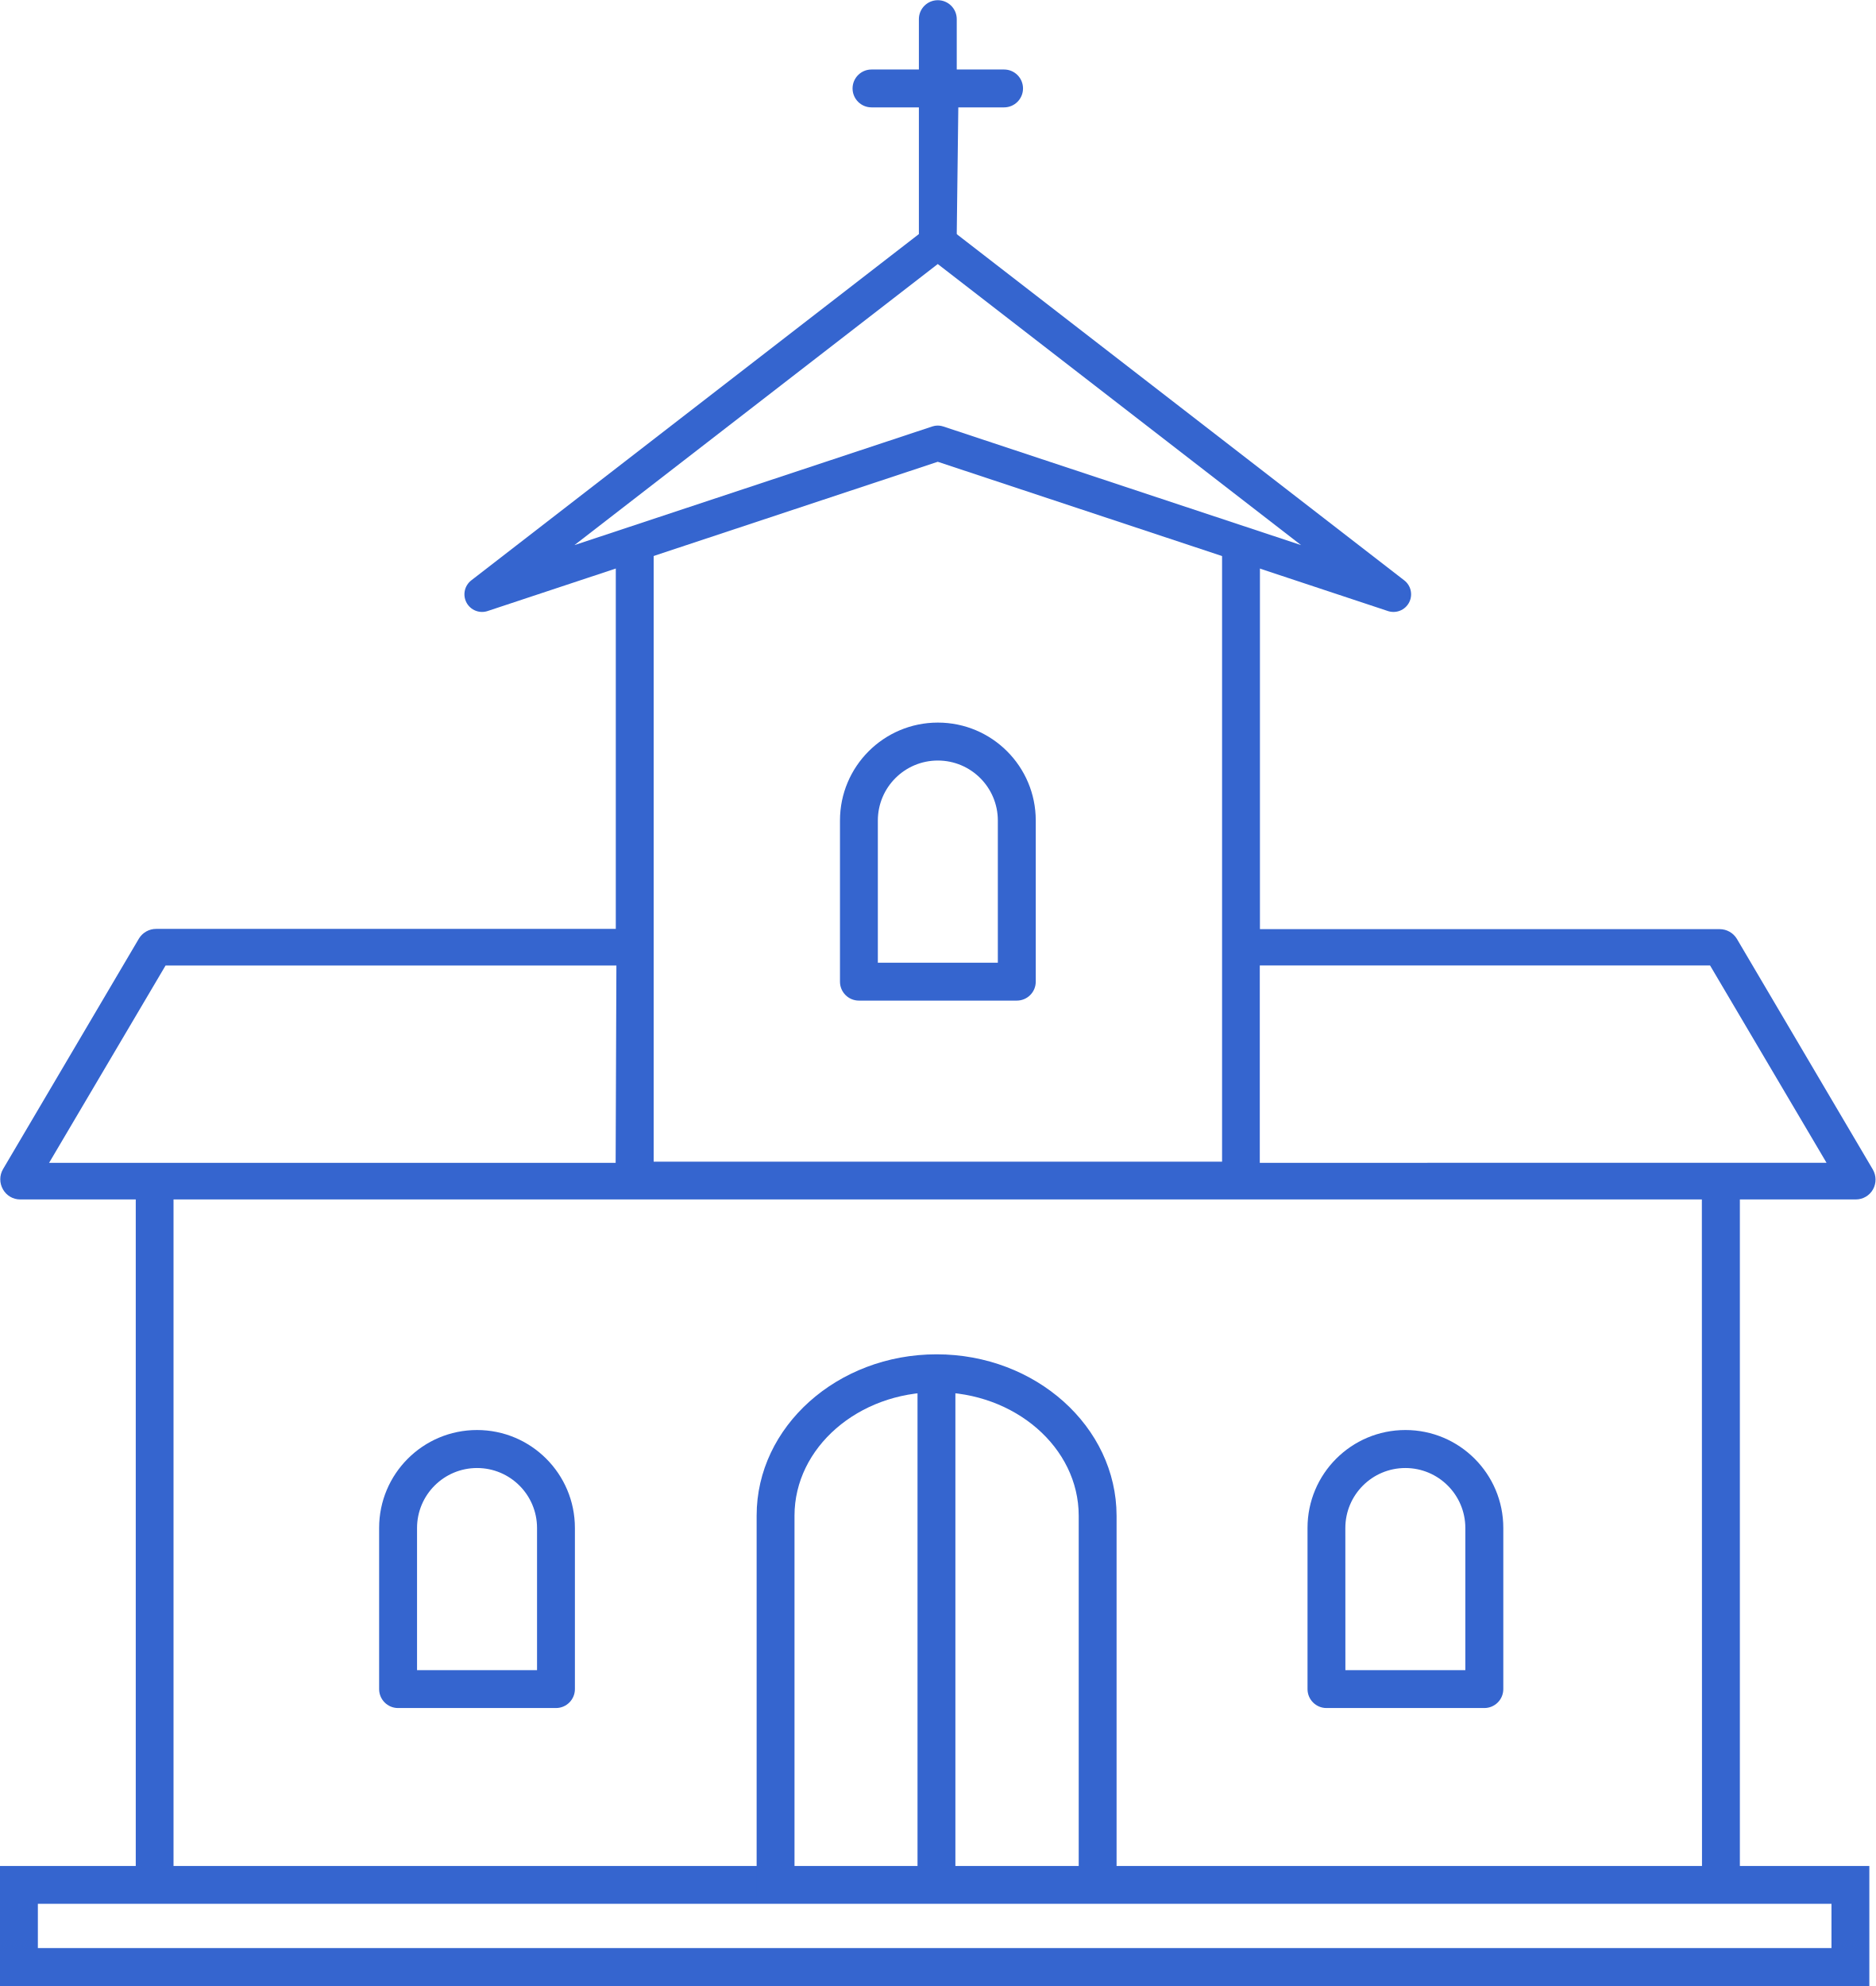
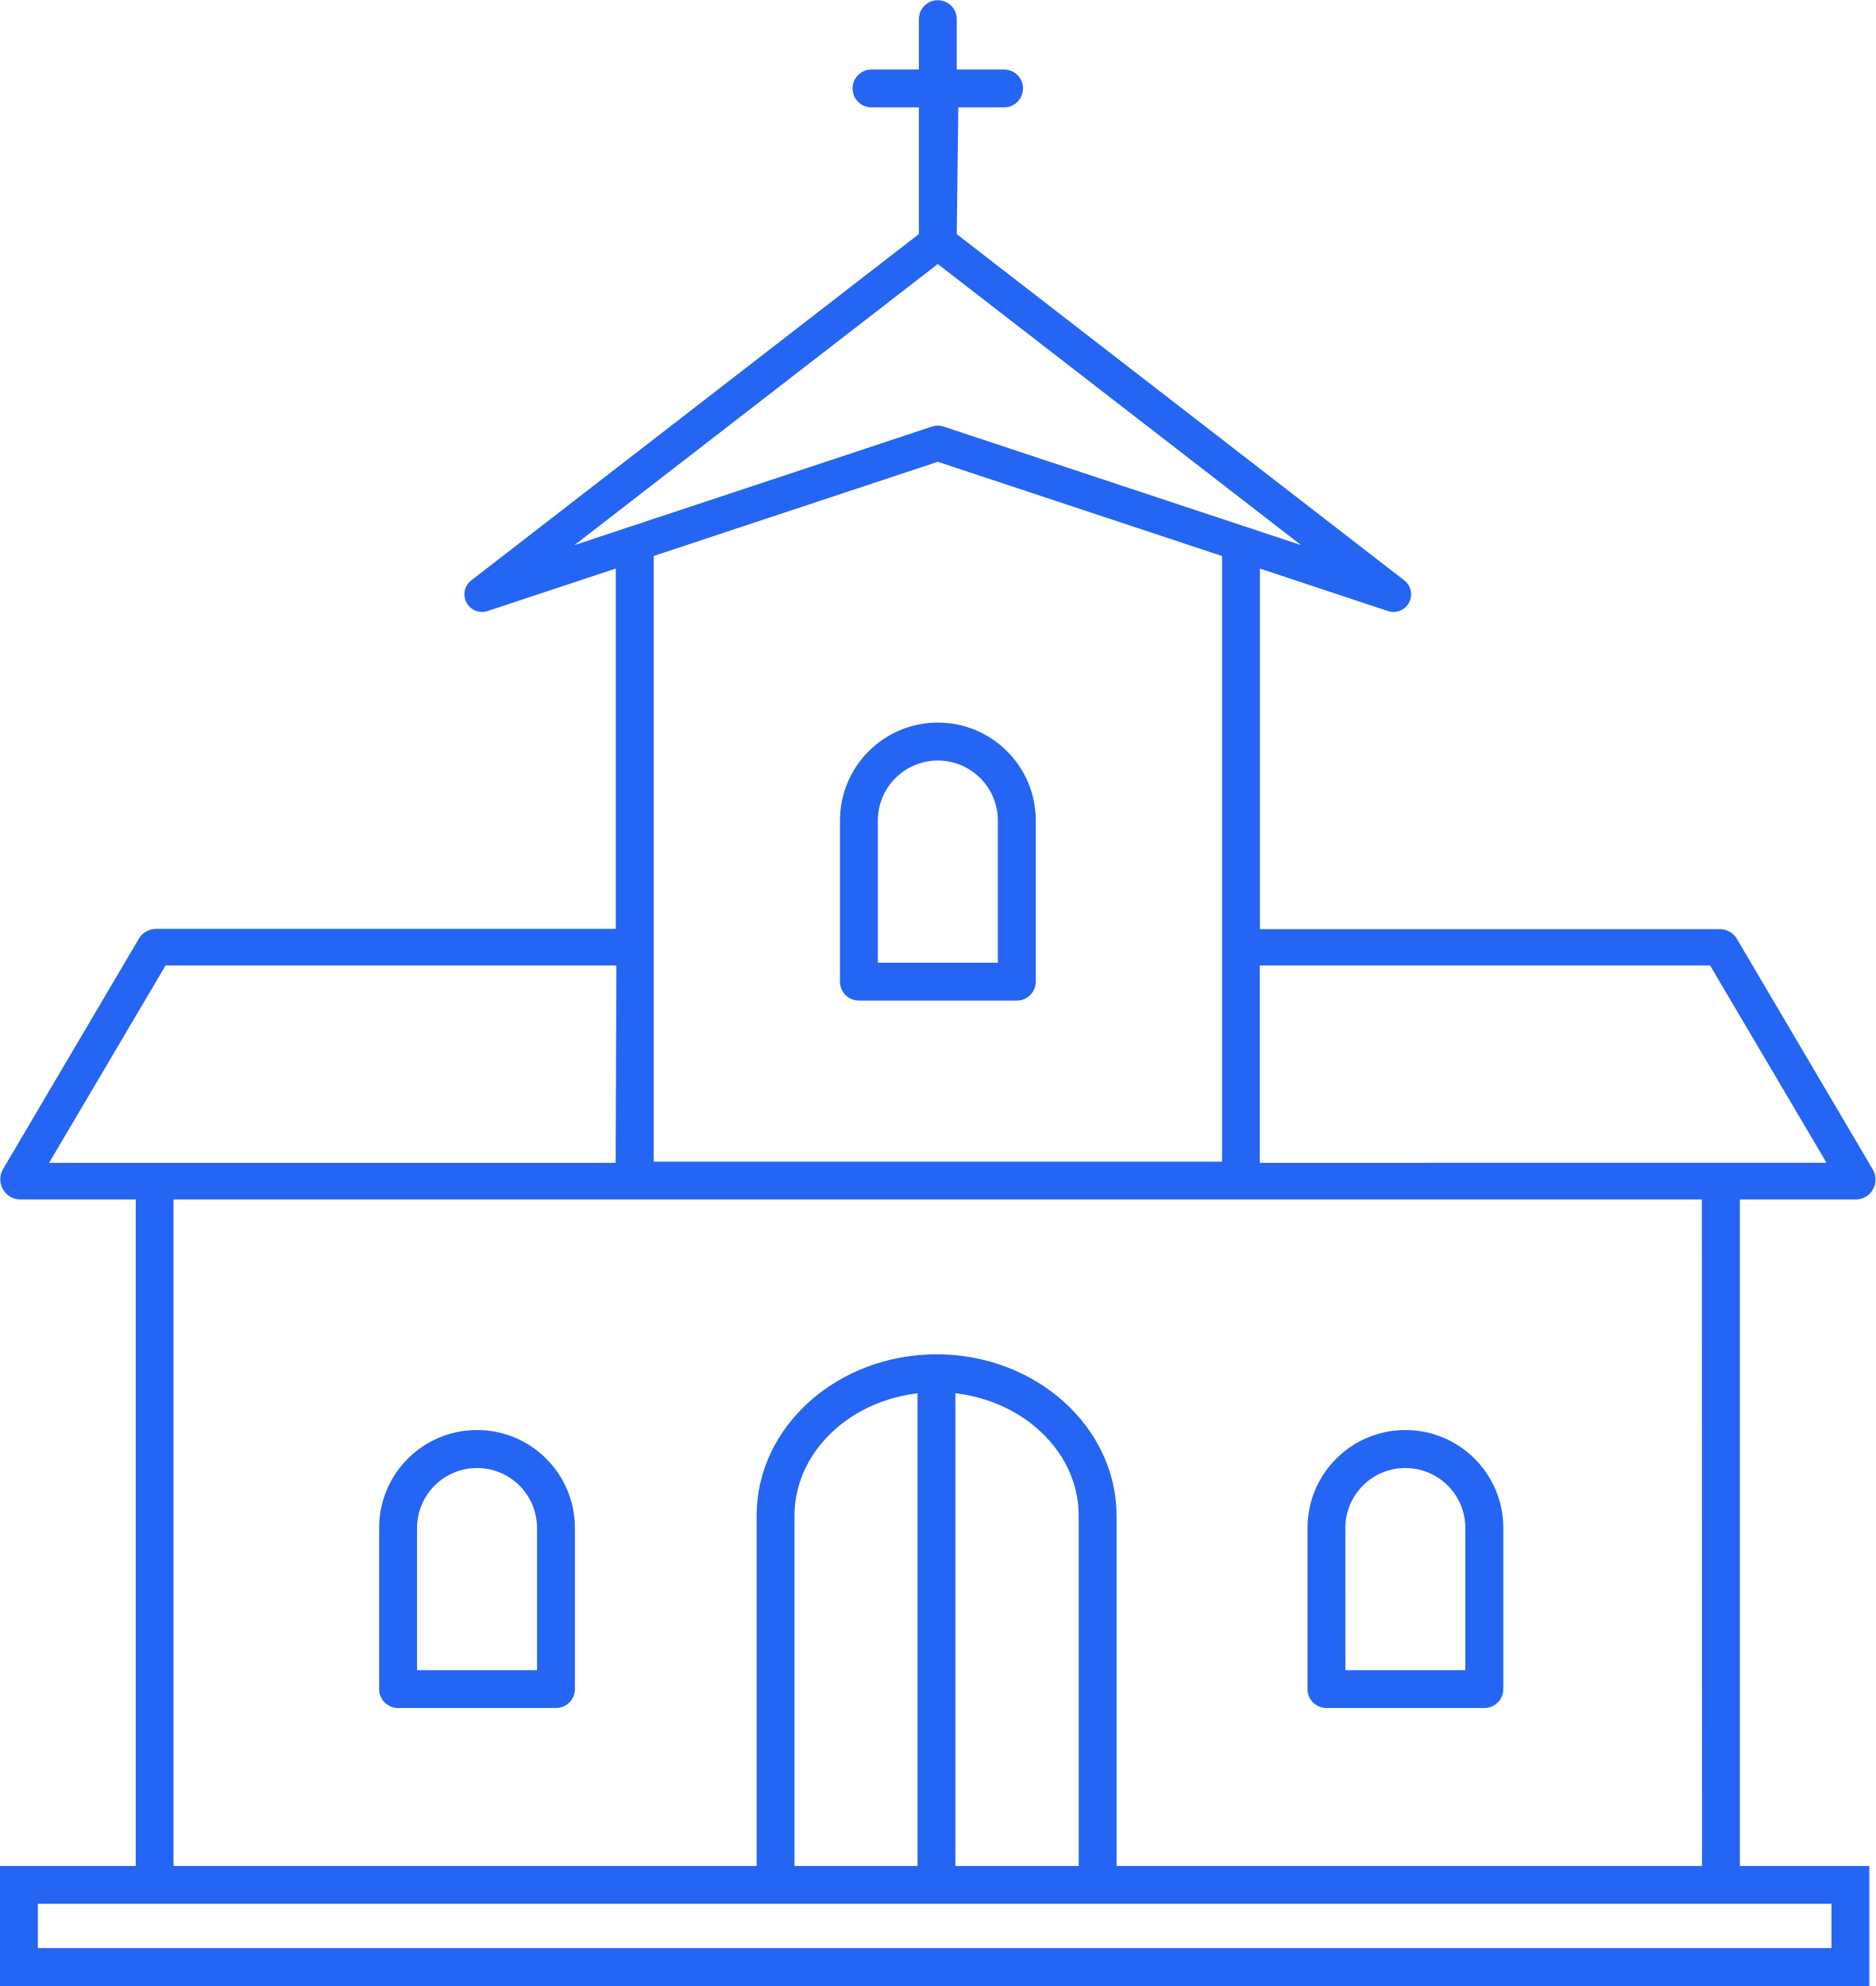
<svg xmlns="http://www.w3.org/2000/svg" viewBox="0 0 372.47 394.32">
  <defs>
-     <style>.cls-1{fill:#3565cf;}.cls-2{fill:none;stroke:#3565cf;stroke-linejoin:round;stroke-width:7px;}</style>
+     <style>.cls-1{fill:#2565f4;}.cls-2{fill:none;stroke:#2565f4;stroke-linejoin:round;stroke-width:7px;}</style>
  </defs>
  <g id="Layer_2" data-name="Layer 2">
    <g id="Layer_1-2" data-name="Layer 1">
      <rect class="cls-1" x="26.96" y="231.27" width="7.5" height="145.48" />
      <polygon class="cls-1" points="337.97 231.27 338 376.76 345.52 376.76 345.52 231.27 337.97 231.27" />
      <path class="cls-1" d="M371.23,394.32H0V370.49H371.23ZM7.52,386.79H363.71V378H7.52Z" />
      <path class="cls-1" d="M173.07,13.8a3.76,3.76,0,1,0,0,7.52h9.41V46.4a3.76,3.76,0,0,0,7.52,0l.31-25.08h9.09a3.76,3.76,0,0,0,0-7.52H190v-10a3.76,3.76,0,0,0-7.52,0v10Z" />
      <path class="cls-1" d="M371.92,232.2l-27-45.8a4,4,0,0,0-3.41-1.92H292l-7.21,0H250.21v-76.3l-7.52.63V230.65H129.81V108.76l-7.52-.63v76.3H87.69l-7.21,0H31a4,4,0,0,0-3.41,1.92l-27,45.8a4,4,0,0,0,0,4,3.91,3.91,0,0,0,3.41,2H368.55a3.91,3.91,0,0,0,3.41-2A4,4,0,0,0,371.92,232.2Zm-249.66-1.32H9.75l23.13-39.18h89.53Zm127.92,0V191.69h89.42l23.13,39.18Z" />
      <path class="cls-1" d="M201.92,198.67H170.57a3.76,3.76,0,0,1-3.76-3.76v-32a19.44,19.44,0,0,1,38.88,0v32A3.76,3.76,0,0,1,201.92,198.67Zm-27.59-7.52h23.83V162.92a11.91,11.91,0,1,0-23.83,0Z" />
      <path class="cls-1" d="M186,268.9c-19.71,0-35.74,14.37-35.74,32v75.82h7.52V300.94c0-13.52,12.66-24.52,28.22-24.52s28.22,11,28.22,24.52v75.82h7.52V300.94C221.71,283.27,205.68,268.9,186,268.9Z" />
      <rect class="cls-1" x="182.21" y="272.66" width="7.52" height="101.59" />
      <path class="cls-1" d="M110.41,339.13H79.05a3.76,3.76,0,0,1-3.76-3.76v-32a19.44,19.44,0,1,1,38.88,0v32A3.76,3.76,0,0,1,110.41,339.13Zm-27.59-7.52h23.83V303.39a11.91,11.91,0,1,0-23.83,0Z" />
      <path class="cls-1" d="M294.77,339.13H263.42a3.76,3.76,0,0,1-3.76-3.76v-32a19.44,19.44,0,0,1,38.88,0v32A3.76,3.76,0,0,1,294.77,339.13Zm-27.59-7.52H291V303.39a11.91,11.91,0,1,0-23.83,0Z" />
      <polygon class="cls-2" points="186.23 88 276.73 118 186.23 48 95.73 118 186.23 88" />
    </g>
  </g>
</svg>
